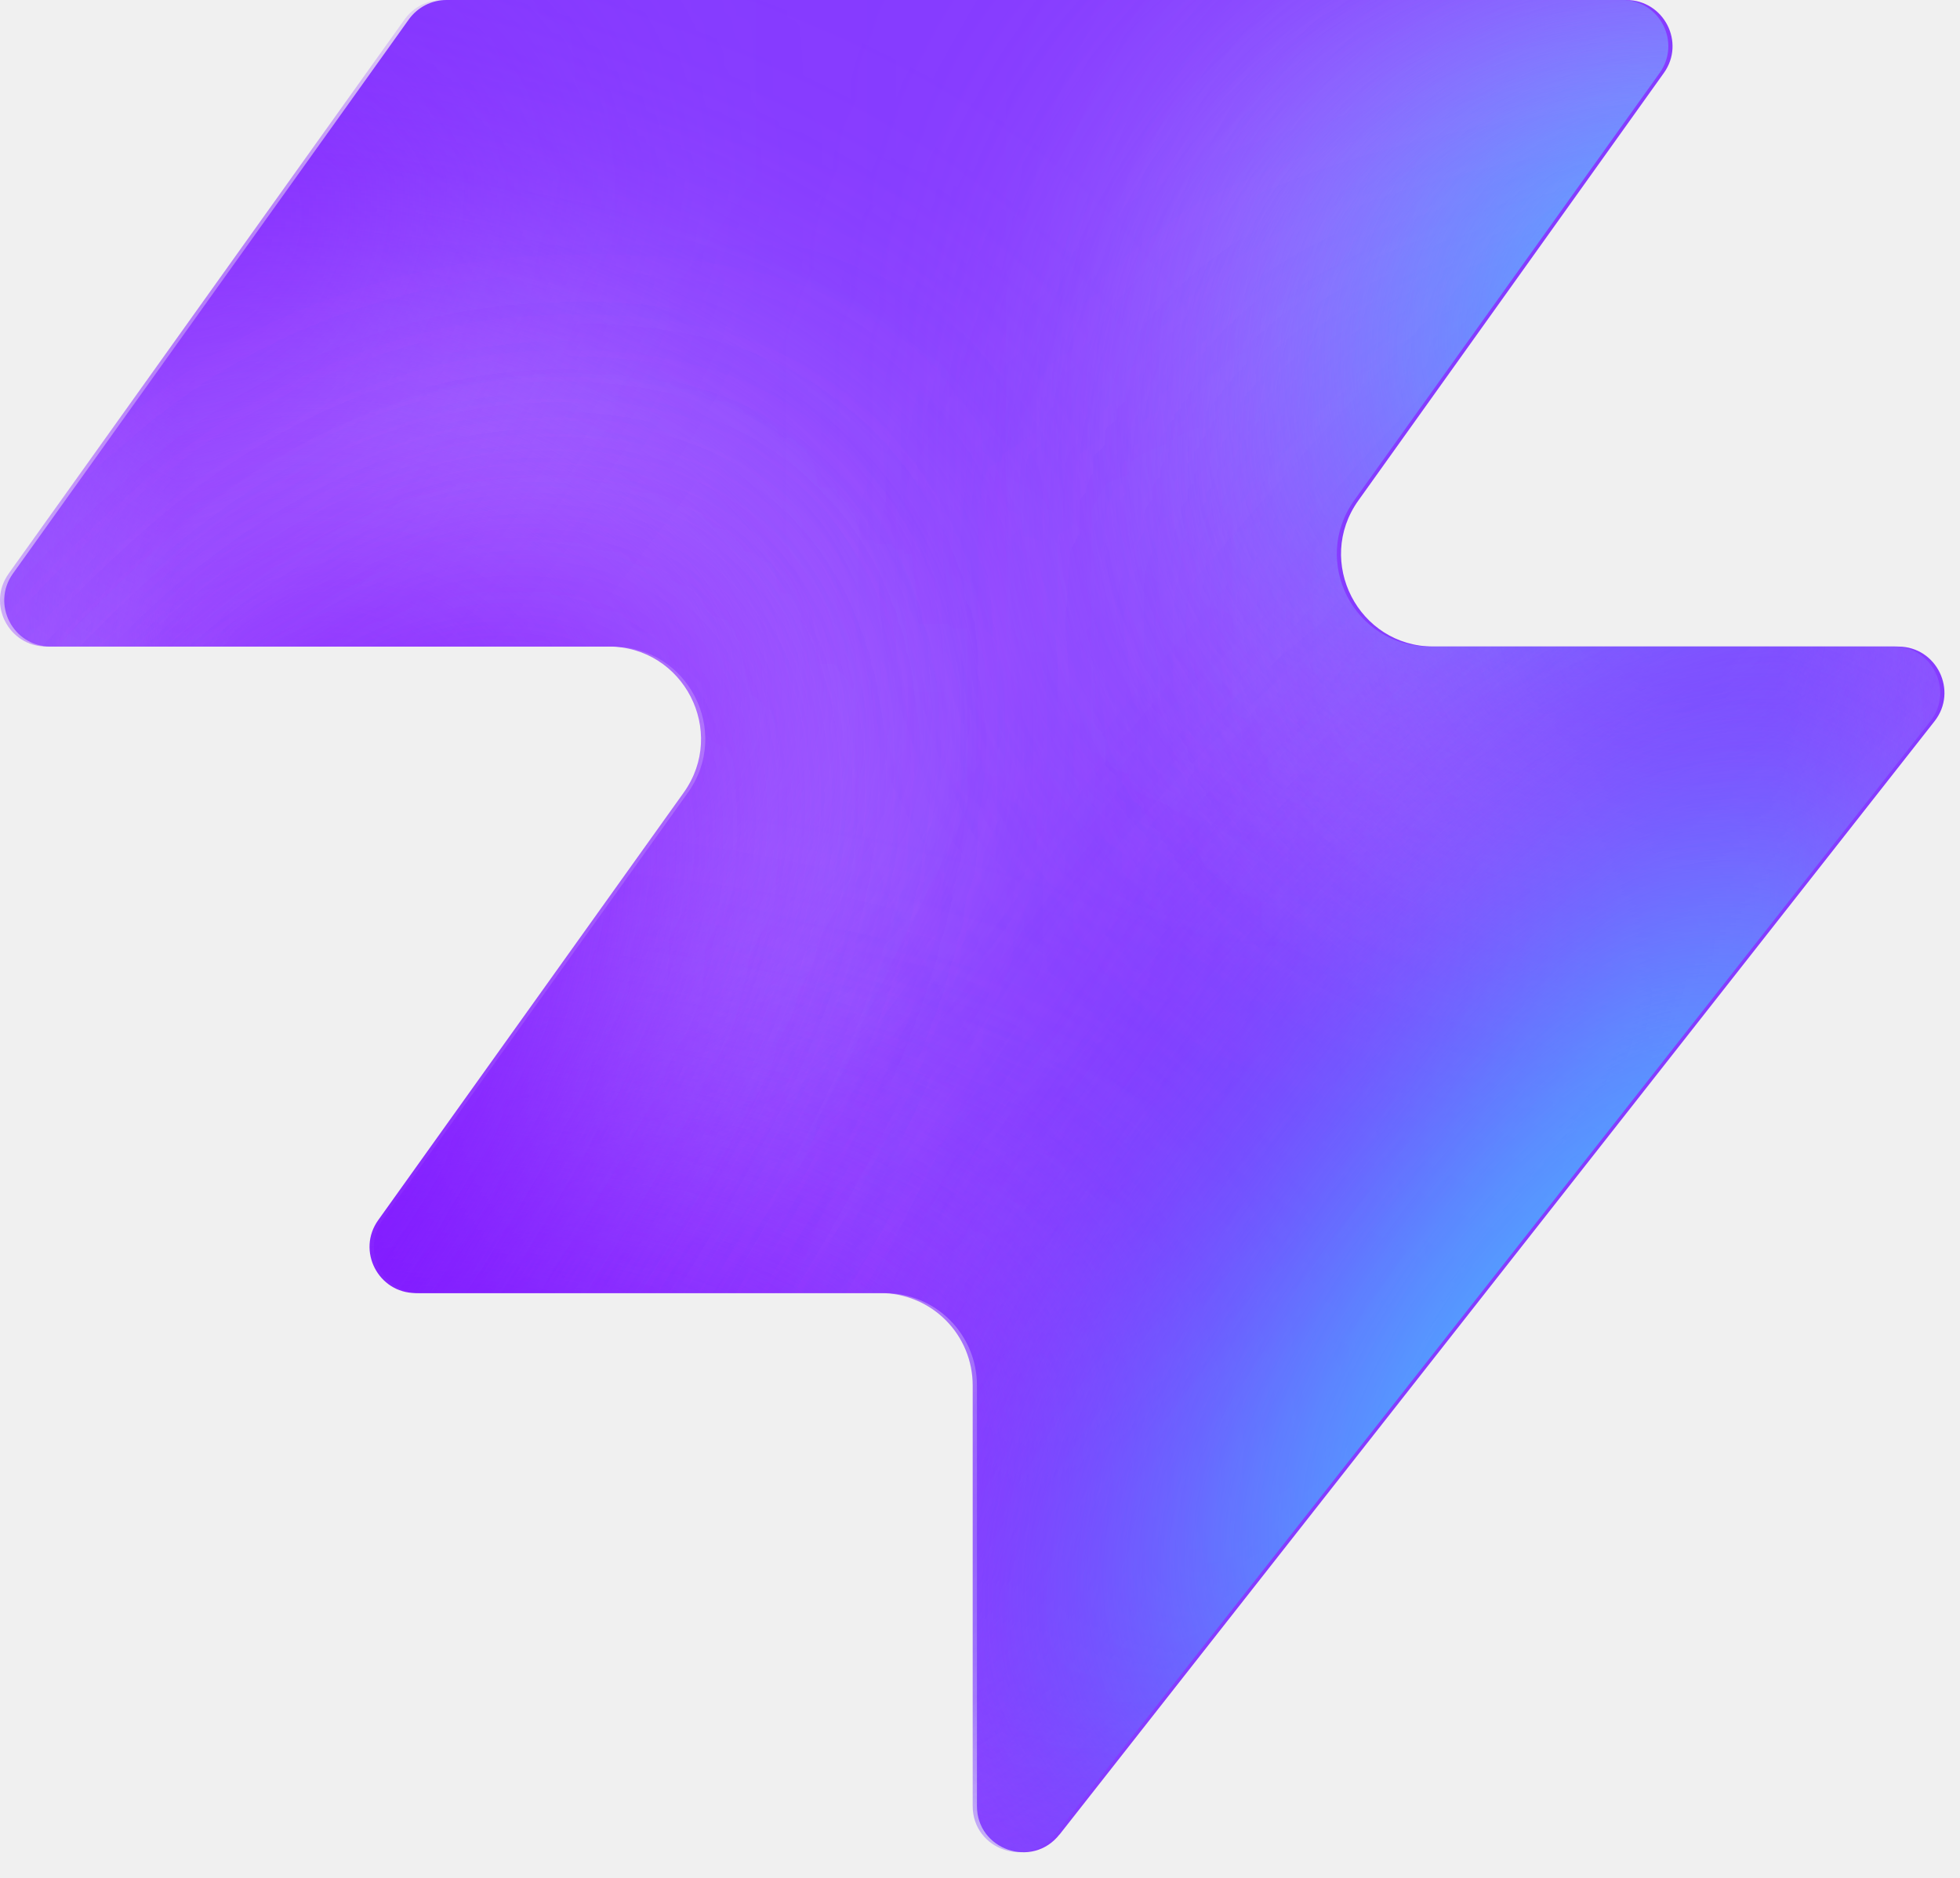
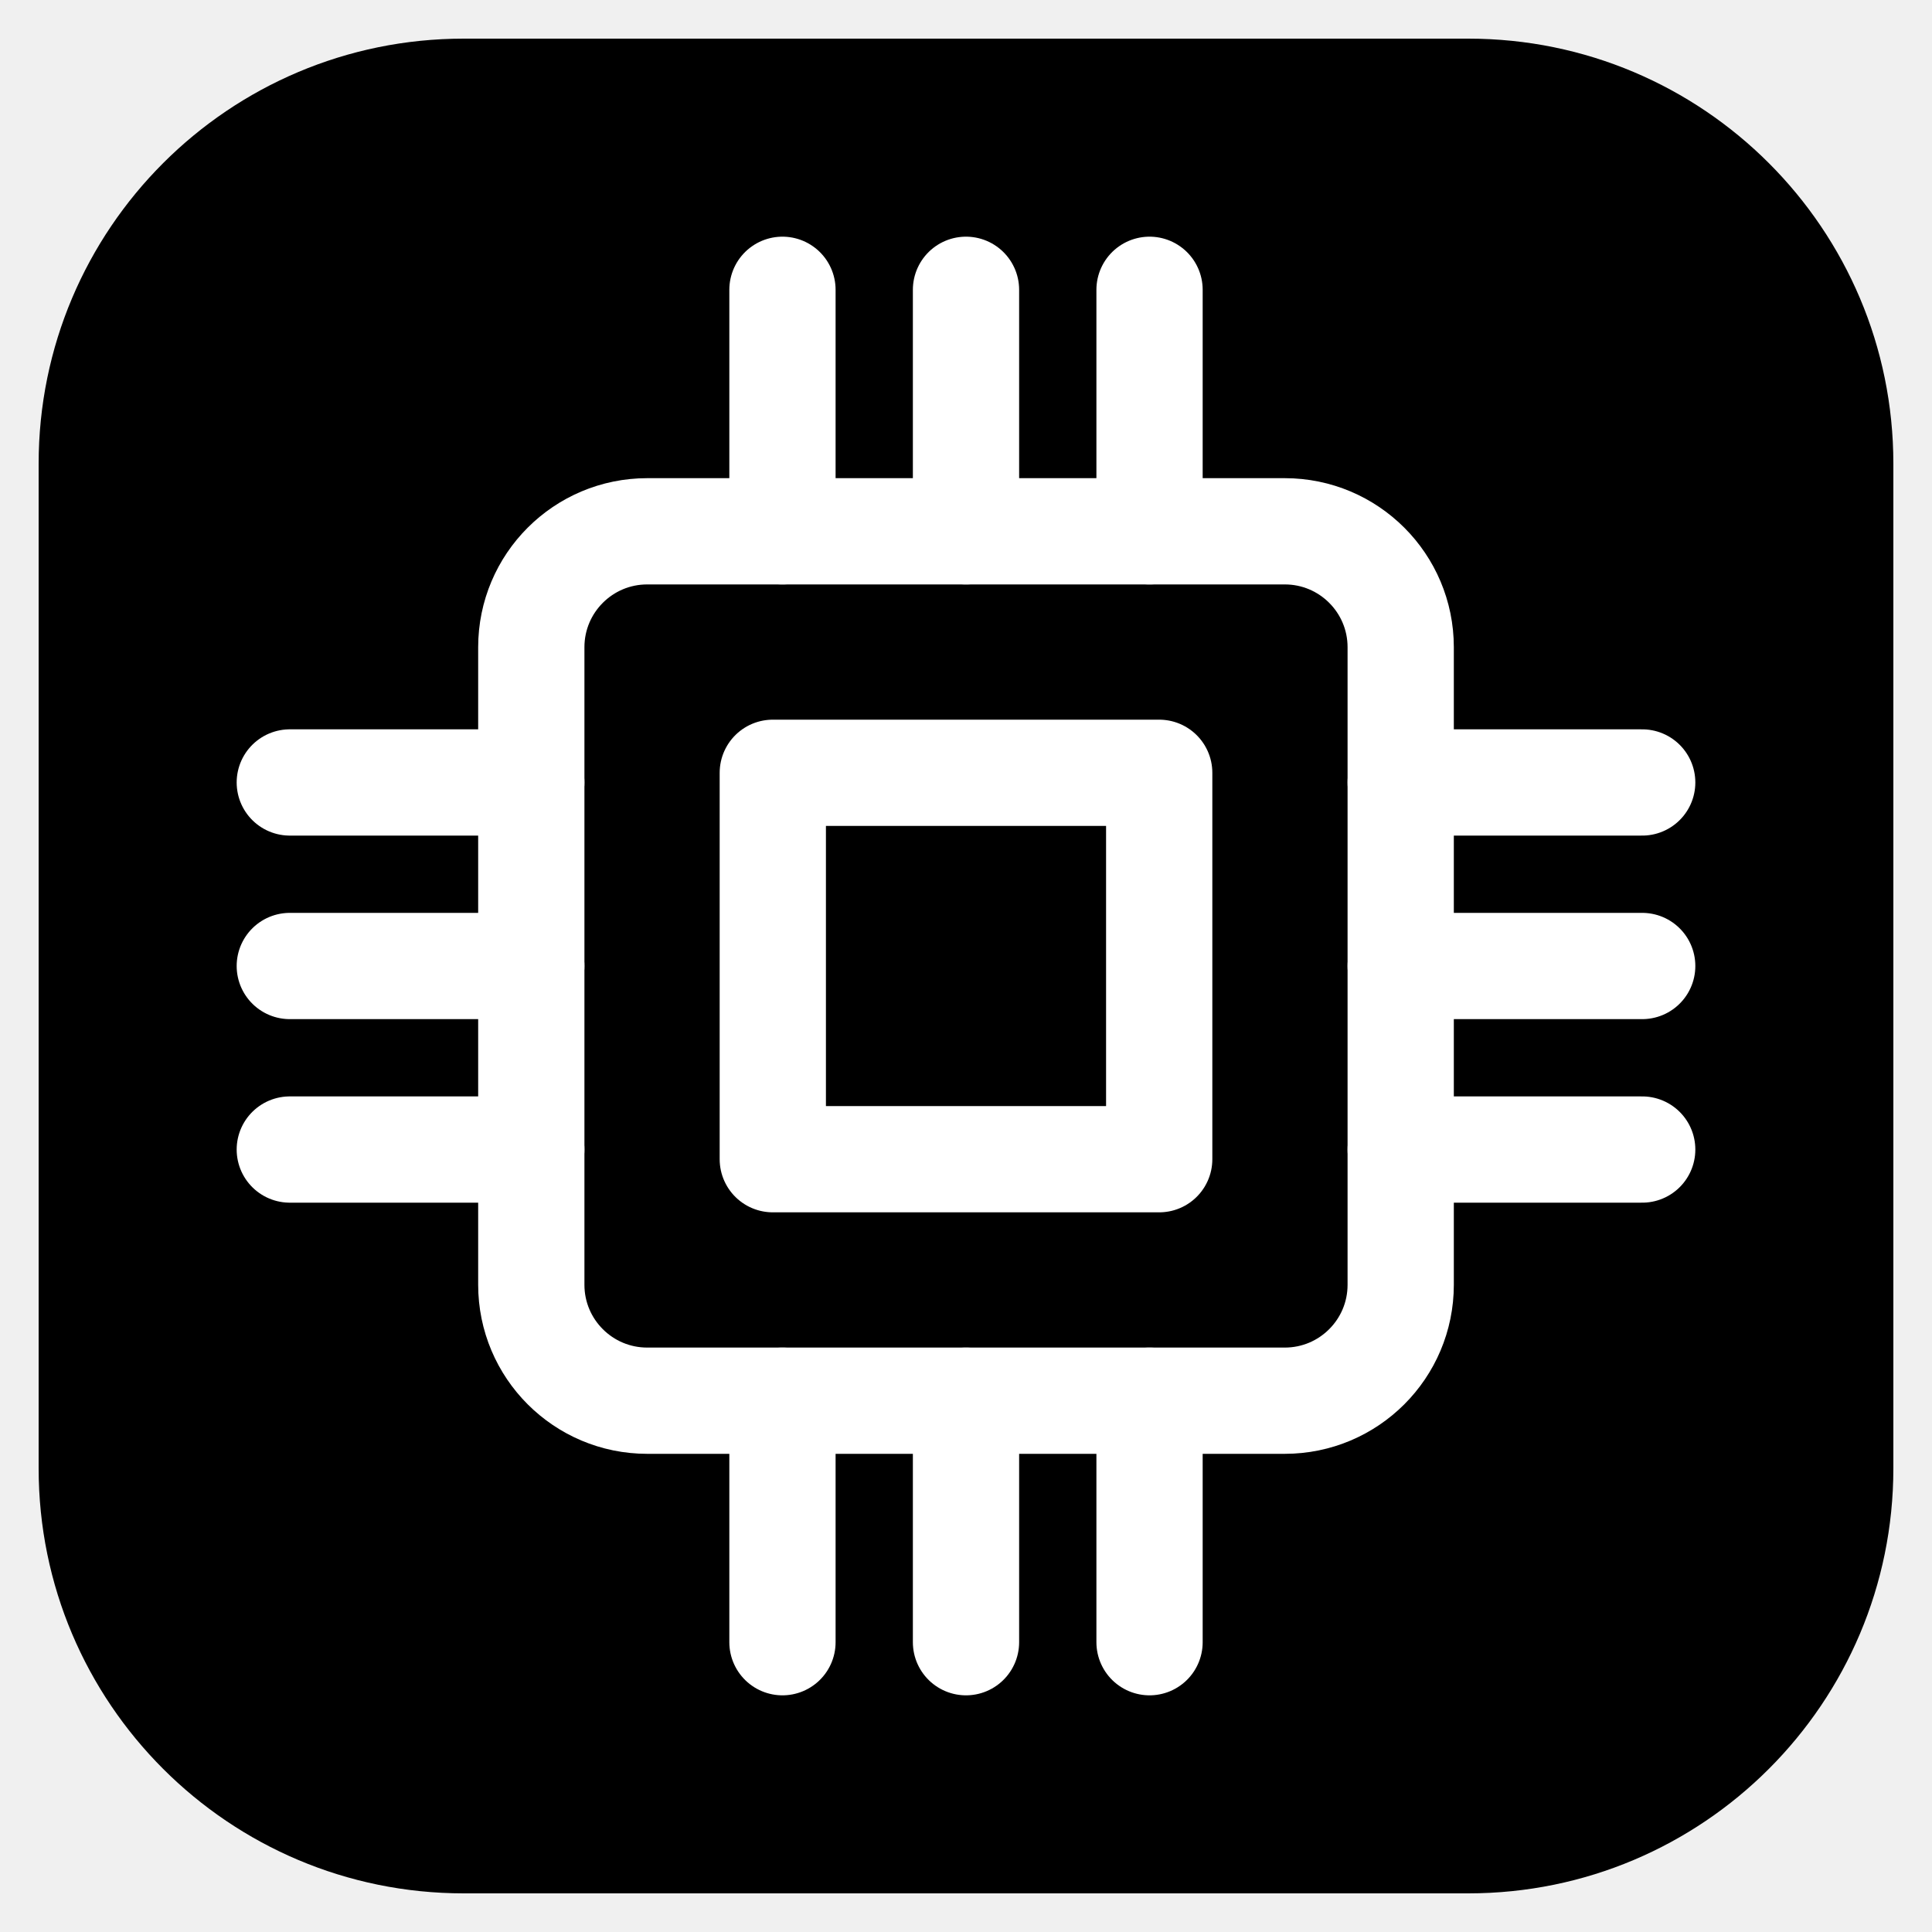
- <svg xmlns="http://www.w3.org/2000/svg" width="48" height="46" fill="none" viewBox="0 0 48 46">
-   <path fill="#863bff" d="M25.946 44.938c-.664.845-2.021.375-2.021-.698V33.937a2.26 2.26 0 0 0-2.262-2.262H10.287c-.92 0-1.456-1.04-.92-1.788l7.48-10.471c1.07-1.497 0-3.578-1.842-3.578H1.237c-.92 0-1.456-1.04-.92-1.788L10.013.474c.214-.297.556-.474.92-.474h28.894c.92 0 1.456 1.04.92 1.788l-7.48 10.471c-1.07 1.498 0 3.579 1.842 3.579h11.377c.943 0 1.473 1.088.89 1.83L25.947 44.94z" style="fill:#863bff;fill:color(display-p3 .525 .23 1);fill-opacity:1" />
-   <mask id="a" width="48" height="46" x="0" y="0" maskUnits="userSpaceOnUse" style="mask-type:alpha">
-     <path fill="#000" d="M25.842 44.938c-.664.844-2.021.375-2.021-.698V33.937a2.26 2.26 0 0 0-2.262-2.262H10.183c-.92 0-1.456-1.04-.92-1.788l7.48-10.471c1.07-1.498 0-3.579-1.842-3.579H1.133c-.92 0-1.456-1.04-.92-1.787L9.91.473c.214-.297.556-.474.92-.474h28.894c.92 0 1.456 1.04.92 1.788l-7.48 10.471c-1.07 1.498 0 3.578 1.842 3.578h11.377c.943 0 1.473 1.088.89 1.832L25.843 44.94z" style="fill:#000;fill-opacity:1" />
-   </mask>
-   <g mask="url(#a)">
-     <g filter="url(#b)">
-       <ellipse cx="5.508" cy="14.704" fill="#ede6ff" rx="5.508" ry="14.704" style="fill:#ede6ff;fill:color(display-p3 .927 .903 1);fill-opacity:1" transform="matrix(.00324 1 1 -.00324 -4.47 31.516)" />
-     </g>
-     <g filter="url(#c)">
-       <ellipse cx="10.399" cy="29.851" fill="#ede6ff" rx="10.399" ry="29.851" style="fill:#ede6ff;fill:color(display-p3 .927 .903 1);fill-opacity:1" transform="matrix(.00324 1 1 -.00324 -39.328 7.883)" />
-     </g>
-     <g filter="url(#d)">
-       <ellipse cx="5.508" cy="30.487" fill="#7e14ff" rx="5.508" ry="30.487" style="fill:#7e14ff;fill:color(display-p3 .492 .077 1);fill-opacity:1" transform="rotate(89.814 -25.913 -14.639)scale(1 -1)" />
-     </g>
-     <g filter="url(#e)">
-       <ellipse cx="5.508" cy="30.599" fill="#7e14ff" rx="5.508" ry="30.599" style="fill:#7e14ff;fill:color(display-p3 .492 .077 1);fill-opacity:1" transform="rotate(89.814 -32.644 -3.334)scale(1 -1)" />
-     </g>
-     <g filter="url(#f)">
-       <ellipse cx="5.508" cy="30.599" fill="#7e14ff" rx="5.508" ry="30.599" style="fill:#7e14ff;fill:color(display-p3 .492 .077 1);fill-opacity:1" transform="matrix(.00324 1 1 -.00324 -34.34 30.47)" />
-     </g>
-     <g filter="url(#g)">
-       <ellipse cx="14.072" cy="22.078" fill="#ede6ff" rx="14.072" ry="22.078" style="fill:#ede6ff;fill:color(display-p3 .927 .903 1);fill-opacity:1" transform="rotate(93.35 24.506 48.493)scale(-1 1)" />
-     </g>
-     <g filter="url(#h)">
-       <ellipse cx="3.47" cy="21.501" fill="#7e14ff" rx="3.47" ry="21.501" style="fill:#7e14ff;fill:color(display-p3 .492 .077 1);fill-opacity:1" transform="rotate(89.009 28.708 47.59)scale(-1 1)" />
-     </g>
-     <g filter="url(#i)">
-       <ellipse cx="3.47" cy="21.501" fill="#7e14ff" rx="3.47" ry="21.501" style="fill:#7e14ff;fill:color(display-p3 .492 .077 1);fill-opacity:1" transform="rotate(89.009 28.708 47.59)scale(-1 1)" />
-     </g>
-     <g filter="url(#j)">
-       <ellipse cx=".387" cy="8.972" fill="#7e14ff" rx="4.407" ry="29.108" style="fill:#7e14ff;fill:color(display-p3 .492 .077 1);fill-opacity:1" transform="rotate(39.51 .387 8.972)" />
-     </g>
-     <g filter="url(#k)">
-       <ellipse cx="47.523" cy="-6.092" fill="#7e14ff" rx="4.407" ry="29.108" style="fill:#7e14ff;fill:color(display-p3 .492 .077 1);fill-opacity:1" transform="rotate(37.892 47.523 -6.092)" />
-     </g>
-     <g filter="url(#l)">
-       <ellipse cx="41.412" cy="6.333" fill="#47bfff" rx="5.971" ry="9.665" style="fill:#47bfff;fill:color(display-p3 .28 .748 1);fill-opacity:1" transform="rotate(37.892 41.412 6.333)" />
-     </g>
-     <g filter="url(#m)">
-       <ellipse cx="-1.879" cy="38.332" fill="#7e14ff" rx="4.407" ry="29.108" style="fill:#7e14ff;fill:color(display-p3 .492 .077 1);fill-opacity:1" transform="rotate(37.892 -1.88 38.332)" />
-     </g>
-     <g filter="url(#n)">
-       <ellipse cx="-1.879" cy="38.332" fill="#7e14ff" rx="4.407" ry="29.108" style="fill:#7e14ff;fill:color(display-p3 .492 .077 1);fill-opacity:1" transform="rotate(37.892 -1.88 38.332)" />
-     </g>
-     <g filter="url(#o)">
-       <ellipse cx="35.651" cy="29.907" fill="#7e14ff" rx="4.407" ry="29.108" style="fill:#7e14ff;fill:color(display-p3 .492 .077 1);fill-opacity:1" transform="rotate(37.892 35.651 29.907)" />
-     </g>
-     <g filter="url(#p)">
-       <ellipse cx="38.418" cy="32.4" fill="#47bfff" rx="5.971" ry="15.297" style="fill:#47bfff;fill:color(display-p3 .28 .748 1);fill-opacity:1" transform="rotate(37.892 38.418 32.4)" />
-     </g>
+ <svg xmlns="http://www.w3.org/2000/svg" viewBox="0 0 100 100" width="100%" height="100%">
+   <rect x="2" y="2" width="96" height="96" rx="22" fill="#000000" />
+   <g stroke="#FFFFFF" stroke-width="5.5" stroke-linecap="round" stroke-linejoin="round" fill="none">
+     <rect x="27.5" y="27.5" width="45" height="45" rx="6" ry="6" />
+     <rect x="40" y="40" width="20" height="20" />
+     <line x1="40.5" y1="15" x2="40.5" y2="27.5" />
+     <line x1="50" y1="15" x2="50" y2="27.5" />
+     <line x1="59.5" y1="15" x2="59.5" y2="27.5" />
+     <line x1="40.5" y1="72.5" x2="40.5" y2="85" />
+     <line x1="50" y1="72.5" x2="50" y2="85" />
+     <line x1="59.5" y1="72.5" x2="59.5" y2="85" />
+     <line x1="15" y1="40.5" x2="27.5" y2="40.5" />
+     <line x1="15" y1="50" x2="27.5" y2="50" />
+     <line x1="15" y1="59.5" x2="27.5" y2="59.5" />
+     <line x1="72.5" y1="40.5" x2="85" y2="40.5" />
+     <line x1="72.5" y1="50" x2="85" y2="50" />
+     <line x1="72.5" y1="59.5" x2="85" y2="59.5" />
  </g>
-   <defs>
-     <filter id="b" width="60.045" height="41.654" x="-19.77" y="16.149" color-interpolation-filters="sRGB" filterUnits="userSpaceOnUse">
-       <feFlood flood-opacity="0" result="BackgroundImageFix" />
-       <feBlend in="SourceGraphic" in2="BackgroundImageFix" result="shape" />
-       <feGaussianBlur result="effect1_foregroundBlur_2002_17158" stdDeviation="7.659" />
-     </filter>
-     <filter id="c" width="90.34" height="51.437" x="-54.613" y="-7.533" color-interpolation-filters="sRGB" filterUnits="userSpaceOnUse">
-       <feFlood flood-opacity="0" result="BackgroundImageFix" />
-       <feBlend in="SourceGraphic" in2="BackgroundImageFix" result="shape" />
-       <feGaussianBlur result="effect1_foregroundBlur_2002_17158" stdDeviation="7.659" />
-     </filter>
-     <filter id="d" width="79.355" height="29.4" x="-49.64" y="2.03" color-interpolation-filters="sRGB" filterUnits="userSpaceOnUse">
-       <feFlood flood-opacity="0" result="BackgroundImageFix" />
-       <feBlend in="SourceGraphic" in2="BackgroundImageFix" result="shape" />
-       <feGaussianBlur result="effect1_foregroundBlur_2002_17158" stdDeviation="4.596" />
-     </filter>
-     <filter id="e" width="79.579" height="29.4" x="-45.045" y="20.029" color-interpolation-filters="sRGB" filterUnits="userSpaceOnUse">
-       <feFlood flood-opacity="0" result="BackgroundImageFix" />
-       <feBlend in="SourceGraphic" in2="BackgroundImageFix" result="shape" />
-       <feGaussianBlur result="effect1_foregroundBlur_2002_17158" stdDeviation="4.596" />
-     </filter>
-     <filter id="f" width="79.579" height="29.4" x="-43.513" y="21.178" color-interpolation-filters="sRGB" filterUnits="userSpaceOnUse">
-       <feFlood flood-opacity="0" result="BackgroundImageFix" />
-       <feBlend in="SourceGraphic" in2="BackgroundImageFix" result="shape" />
-       <feGaussianBlur result="effect1_foregroundBlur_2002_17158" stdDeviation="4.596" />
-     </filter>
-     <filter id="g" width="74.749" height="58.852" x="15.756" y="-17.901" color-interpolation-filters="sRGB" filterUnits="userSpaceOnUse">
-       <feFlood flood-opacity="0" result="BackgroundImageFix" />
-       <feBlend in="SourceGraphic" in2="BackgroundImageFix" result="shape" />
-       <feGaussianBlur result="effect1_foregroundBlur_2002_17158" stdDeviation="7.659" />
-     </filter>
-     <filter id="h" width="61.377" height="25.362" x="23.548" y="2.284" color-interpolation-filters="sRGB" filterUnits="userSpaceOnUse">
-       <feFlood flood-opacity="0" result="BackgroundImageFix" />
-       <feBlend in="SourceGraphic" in2="BackgroundImageFix" result="shape" />
-       <feGaussianBlur result="effect1_foregroundBlur_2002_17158" stdDeviation="4.596" />
-     </filter>
-     <filter id="i" width="61.377" height="25.362" x="23.548" y="2.284" color-interpolation-filters="sRGB" filterUnits="userSpaceOnUse">
-       <feFlood flood-opacity="0" result="BackgroundImageFix" />
-       <feBlend in="SourceGraphic" in2="BackgroundImageFix" result="shape" />
-       <feGaussianBlur result="effect1_foregroundBlur_2002_17158" stdDeviation="4.596" />
-     </filter>
-     <filter id="j" width="56.045" height="63.649" x="-27.636" y="-22.853" color-interpolation-filters="sRGB" filterUnits="userSpaceOnUse">
-       <feFlood flood-opacity="0" result="BackgroundImageFix" />
-       <feBlend in="SourceGraphic" in2="BackgroundImageFix" result="shape" />
-       <feGaussianBlur result="effect1_foregroundBlur_2002_17158" stdDeviation="4.596" />
-     </filter>
-     <filter id="k" width="54.814" height="64.646" x="20.116" y="-38.415" color-interpolation-filters="sRGB" filterUnits="userSpaceOnUse">
-       <feFlood flood-opacity="0" result="BackgroundImageFix" />
-       <feBlend in="SourceGraphic" in2="BackgroundImageFix" result="shape" />
-       <feGaussianBlur result="effect1_foregroundBlur_2002_17158" stdDeviation="4.596" />
-     </filter>
-     <filter id="l" width="33.541" height="35.313" x="24.641" y="-11.323" color-interpolation-filters="sRGB" filterUnits="userSpaceOnUse">
-       <feFlood flood-opacity="0" result="BackgroundImageFix" />
-       <feBlend in="SourceGraphic" in2="BackgroundImageFix" result="shape" />
-       <feGaussianBlur result="effect1_foregroundBlur_2002_17158" stdDeviation="4.596" />
-     </filter>
-     <filter id="m" width="54.814" height="64.646" x="-29.286" y="6.009" color-interpolation-filters="sRGB" filterUnits="userSpaceOnUse">
-       <feFlood flood-opacity="0" result="BackgroundImageFix" />
-       <feBlend in="SourceGraphic" in2="BackgroundImageFix" result="shape" />
-       <feGaussianBlur result="effect1_foregroundBlur_2002_17158" stdDeviation="4.596" />
-     </filter>
-     <filter id="n" width="54.814" height="64.646" x="-29.286" y="6.009" color-interpolation-filters="sRGB" filterUnits="userSpaceOnUse">
-       <feFlood flood-opacity="0" result="BackgroundImageFix" />
-       <feBlend in="SourceGraphic" in2="BackgroundImageFix" result="shape" />
-       <feGaussianBlur result="effect1_foregroundBlur_2002_17158" stdDeviation="4.596" />
-     </filter>
-     <filter id="o" width="54.814" height="64.646" x="8.244" y="-2.416" color-interpolation-filters="sRGB" filterUnits="userSpaceOnUse">
-       <feFlood flood-opacity="0" result="BackgroundImageFix" />
-       <feBlend in="SourceGraphic" in2="BackgroundImageFix" result="shape" />
-       <feGaussianBlur result="effect1_foregroundBlur_2002_17158" stdDeviation="4.596" />
-     </filter>
-     <filter id="p" width="39.409" height="43.623" x="18.713" y="10.588" color-interpolation-filters="sRGB" filterUnits="userSpaceOnUse">
-       <feFlood flood-opacity="0" result="BackgroundImageFix" />
-       <feBlend in="SourceGraphic" in2="BackgroundImageFix" result="shape" />
-       <feGaussianBlur result="effect1_foregroundBlur_2002_17158" stdDeviation="4.596" />
-     </filter>
-   </defs>
</svg>
